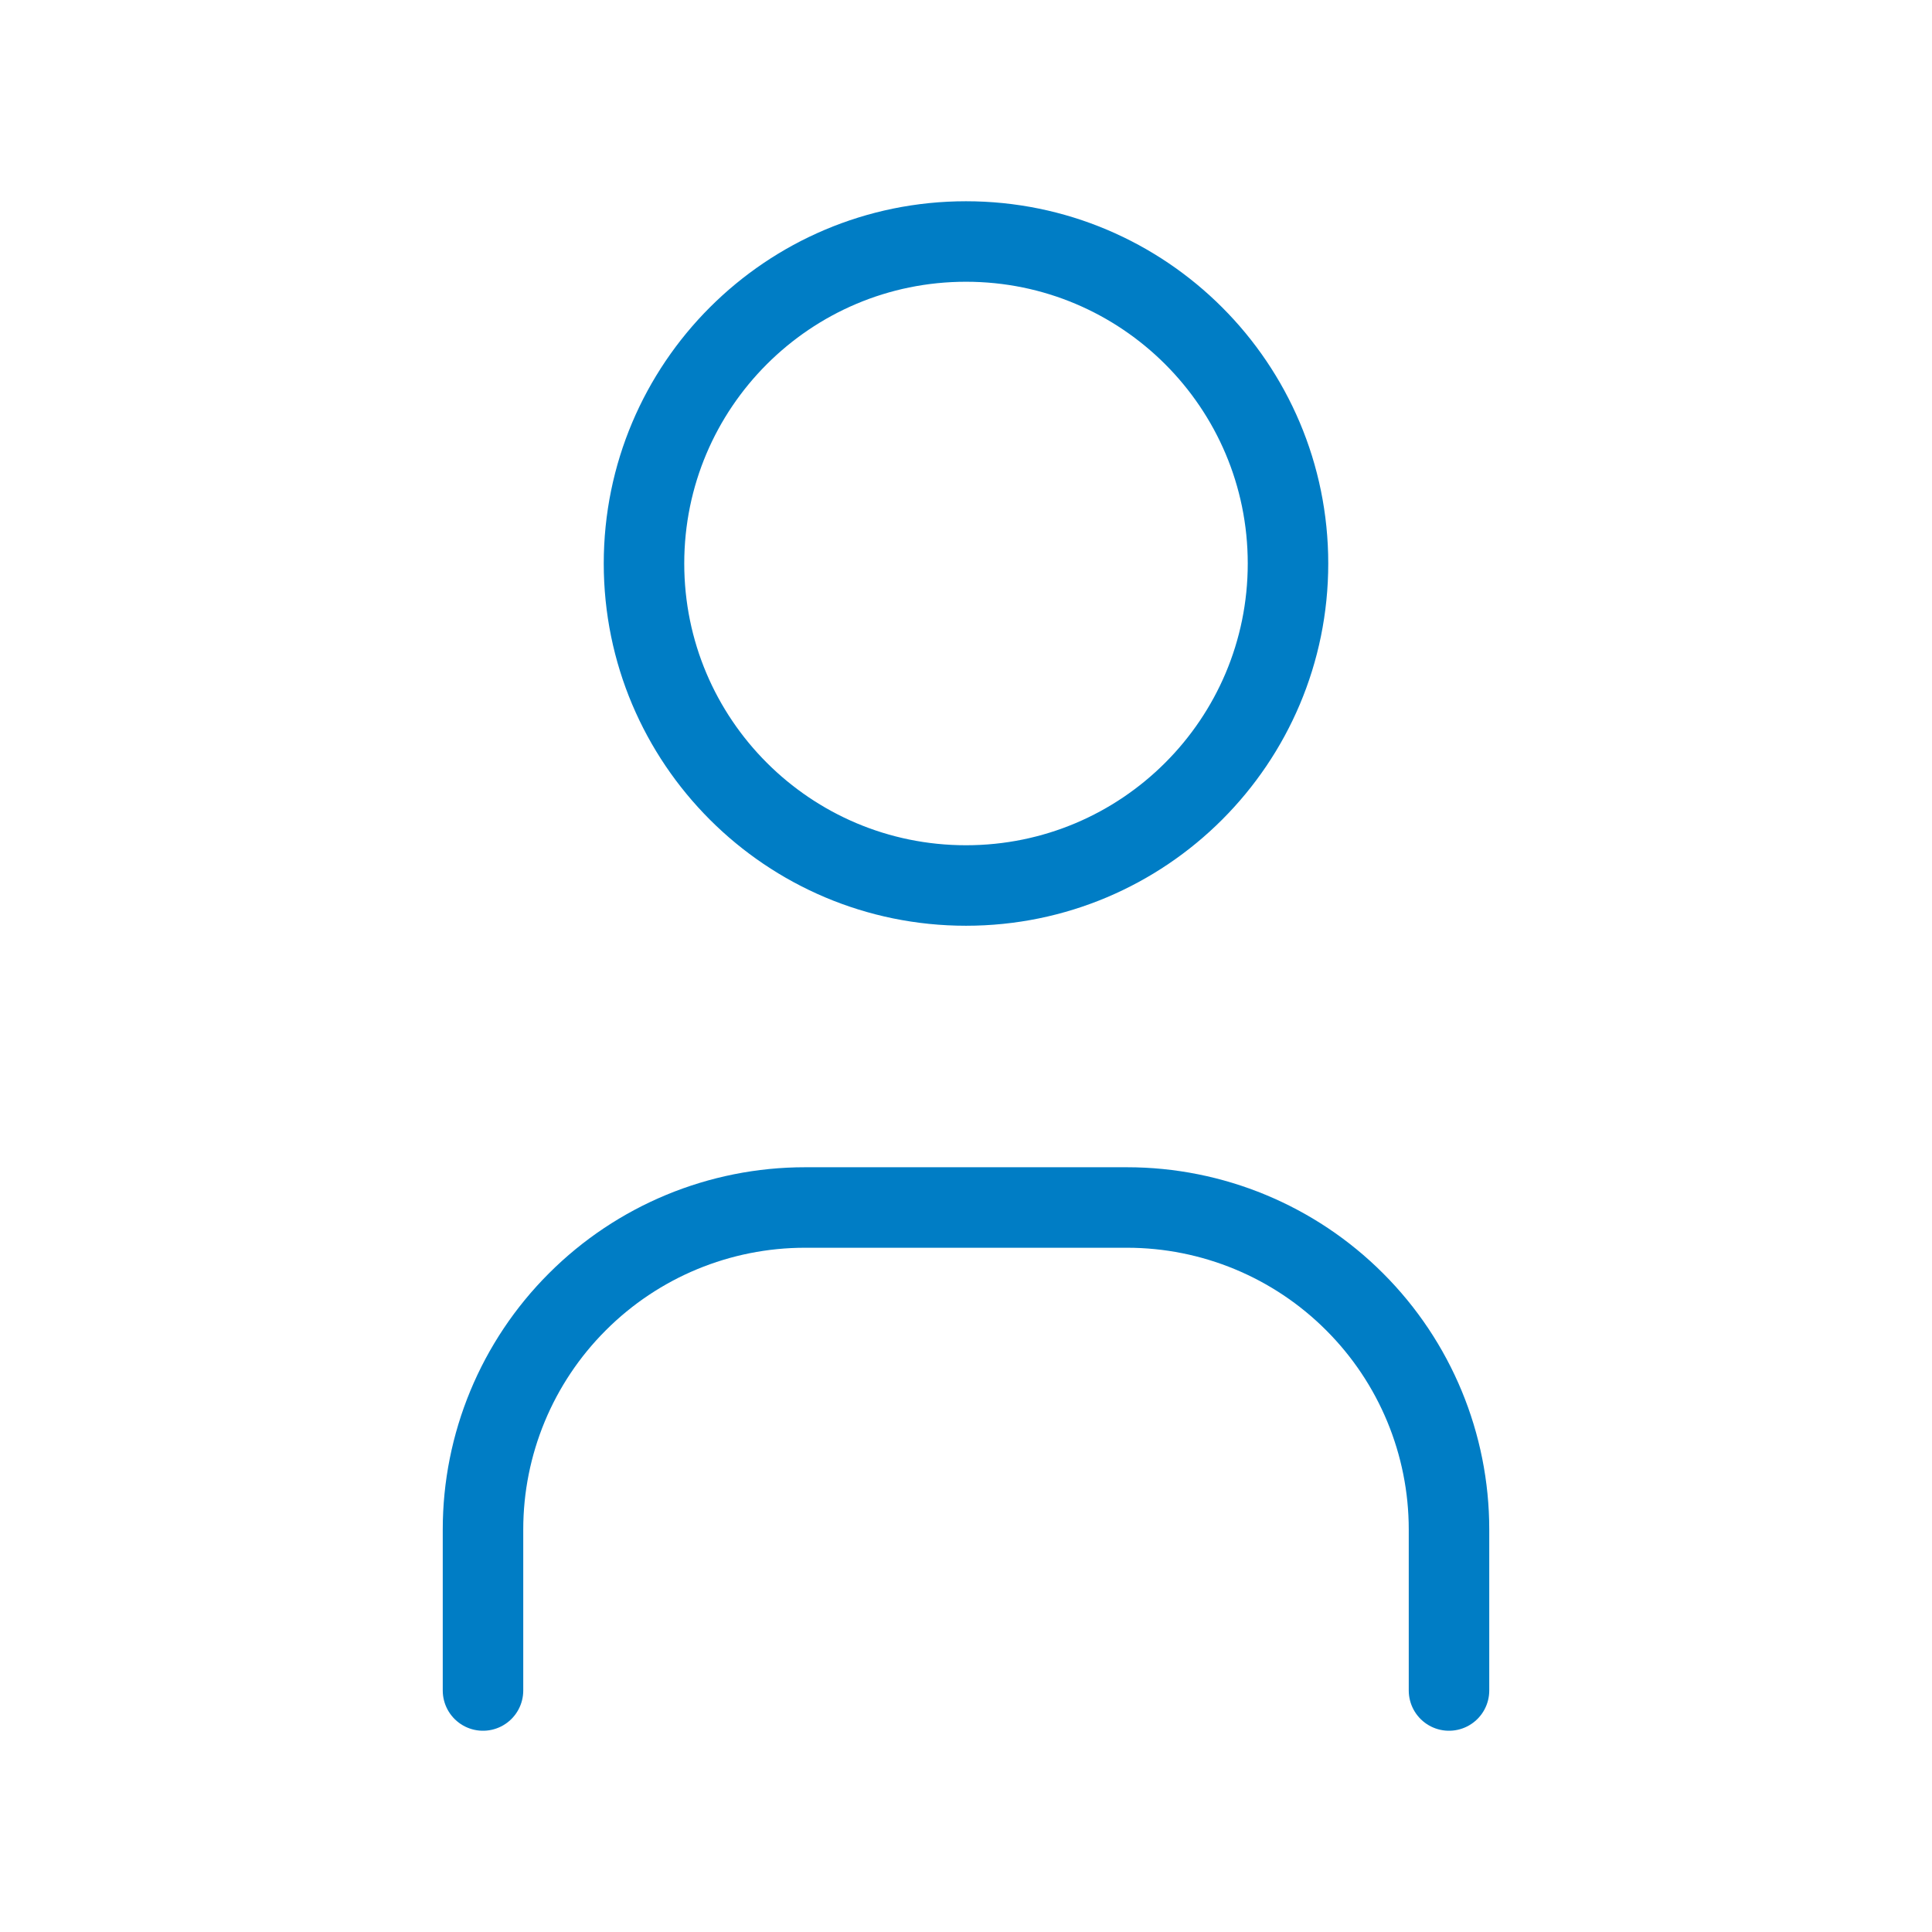
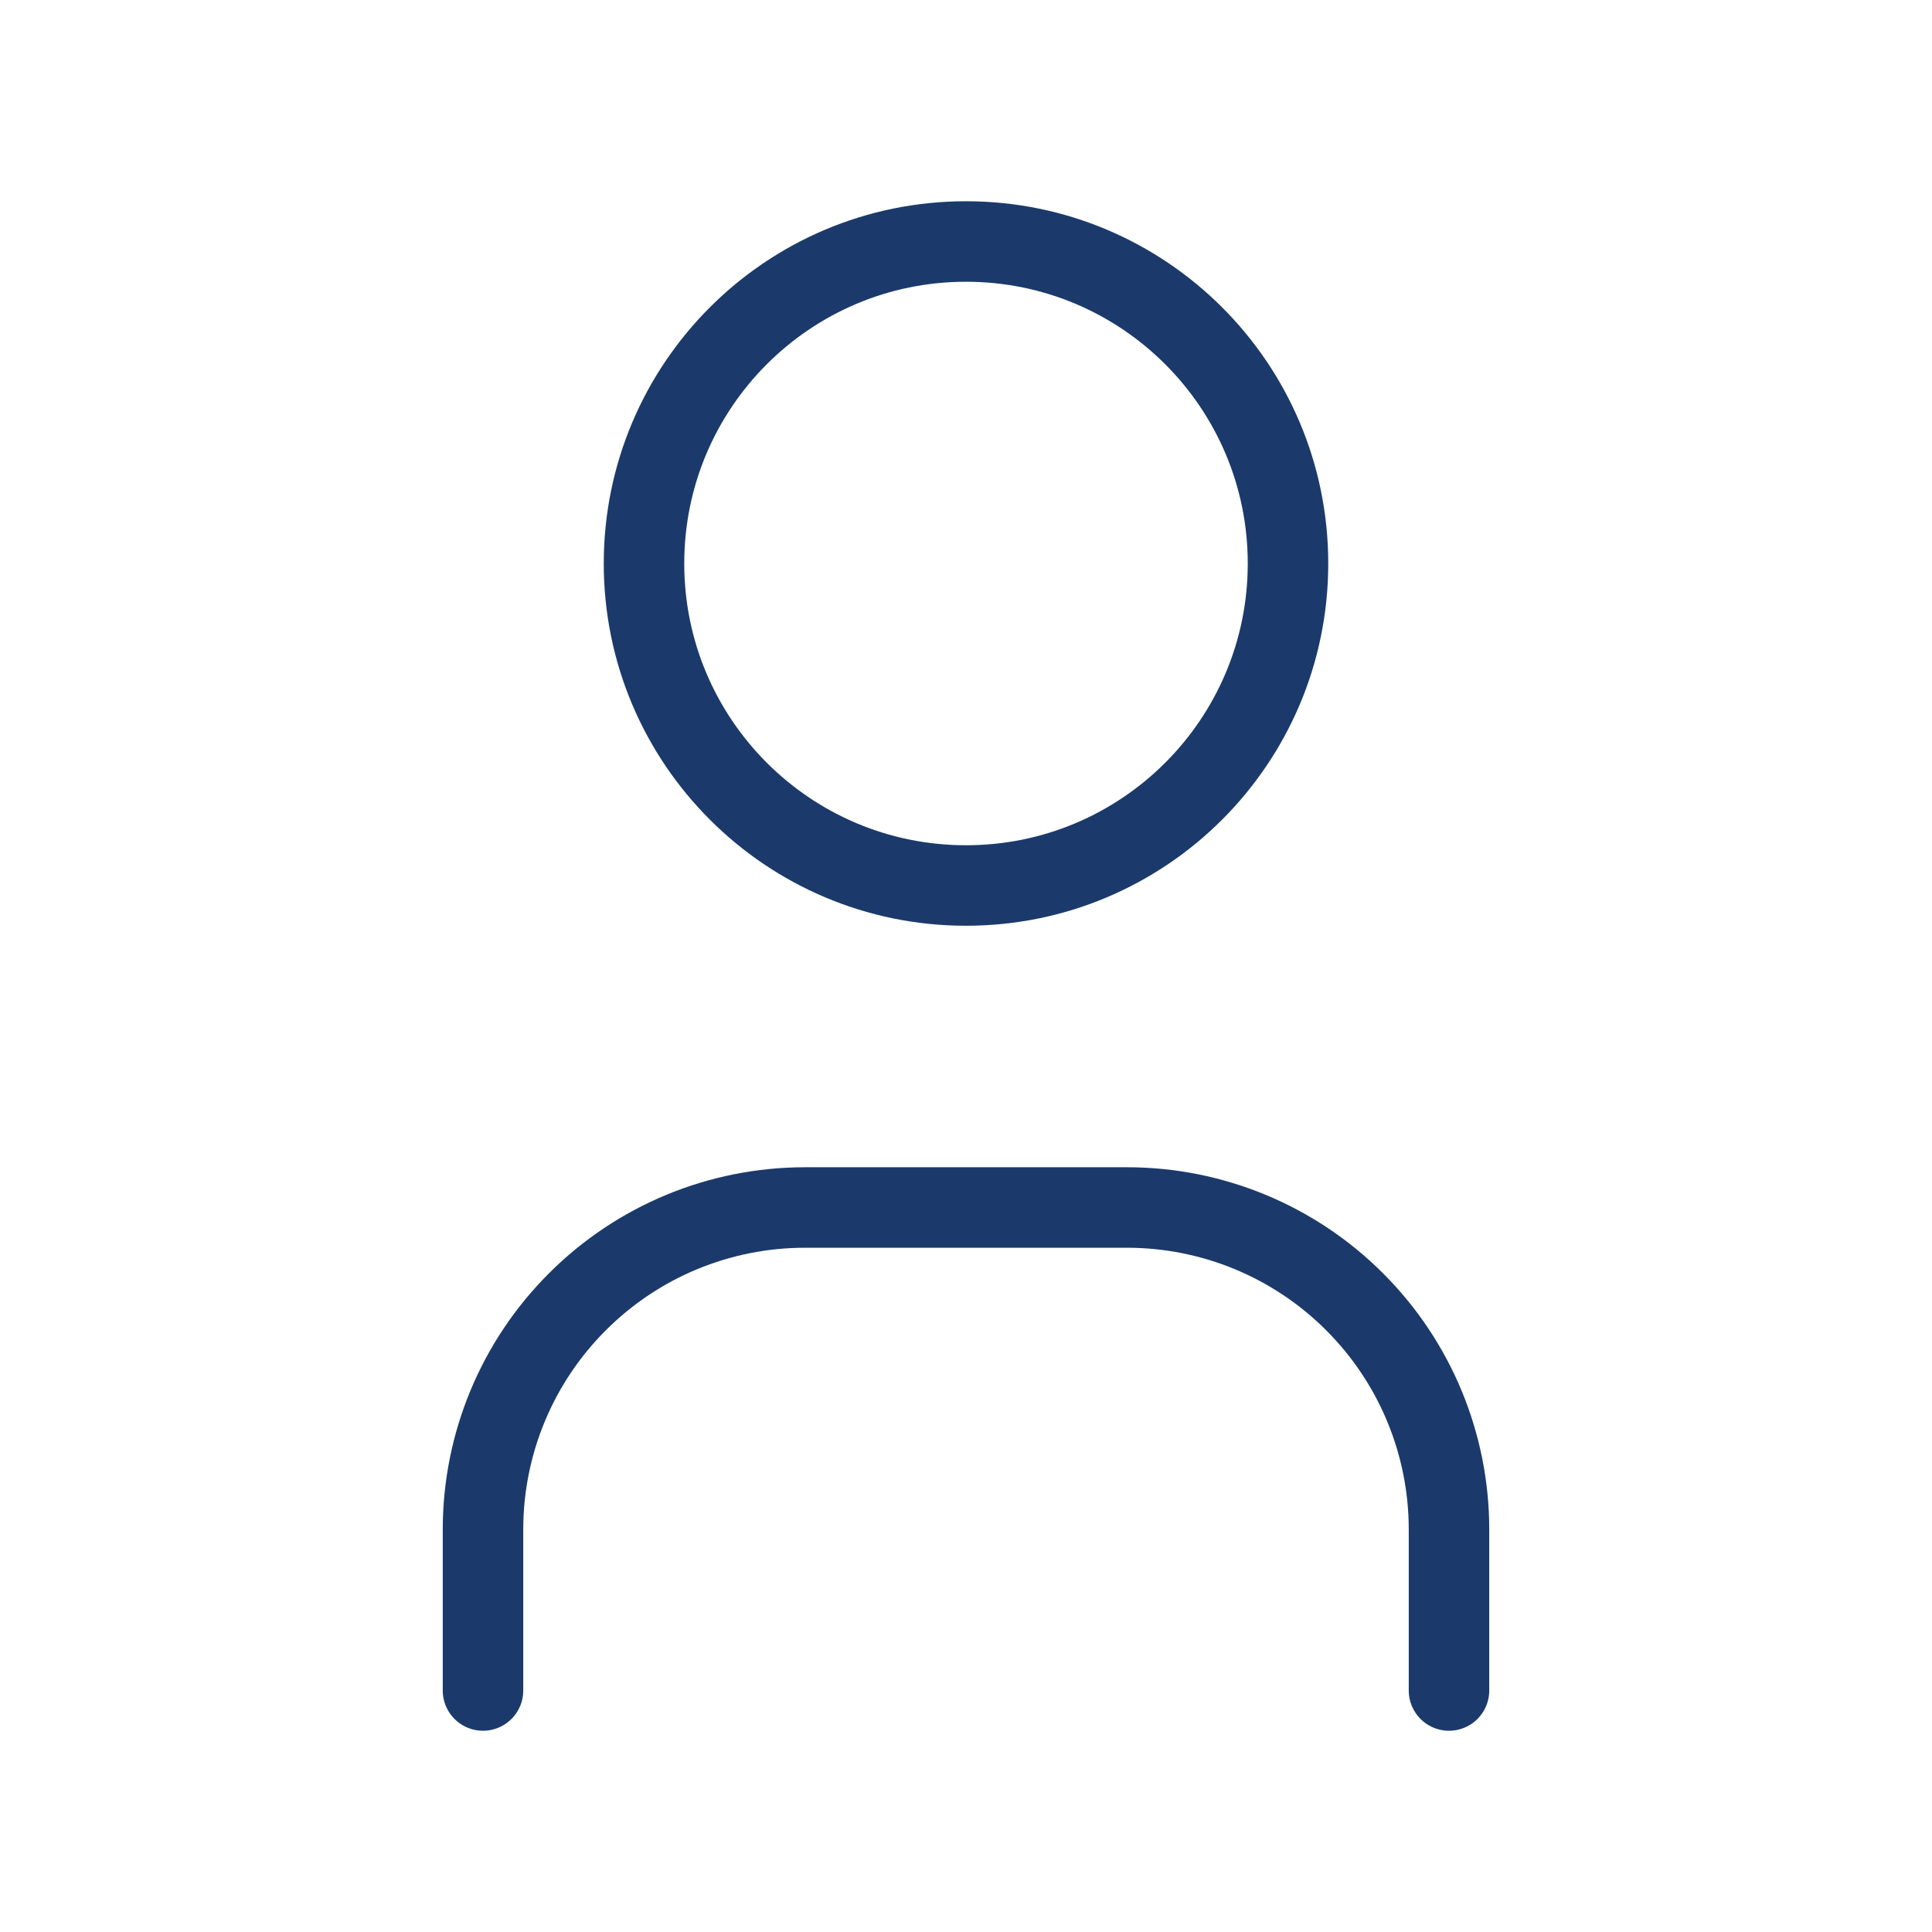
<svg xmlns="http://www.w3.org/2000/svg" width="24" height="24" viewBox="0 0 24 24" fill="none">
-   <path d="M6 21V19C6 17.939 6.421 16.922 7.172 16.172C7.922 15.421 8.939 15 10 15H14C15.061 15 16.078 15.421 16.828 16.172C17.579 16.922 18 17.939 18 19V21M16 7C16 9.209 14.209 11 12 11C9.791 11 8 9.209 8 7C8 4.791 9.791 3 12 3C14.209 3 16 4.791 16 7Z" stroke="#007DC5" stroke-linecap="round" stroke-linejoin="round" />
+   <path d="M6 21V19C6 17.939 6.421 16.922 7.172 16.172C7.922 15.421 8.939 15 10 15H14C15.061 15 16.078 15.421 16.828 16.172C17.579 16.922 18 17.939 18 19V21M16 7C16 9.209 14.209 11 12 11C9.791 11 8 9.209 8 7C8 4.791 9.791 3 12 3C14.209 3 16 4.791 16 7Z" stroke="#1B3A6B" stroke-linecap="round" stroke-linejoin="round" />
</svg>
